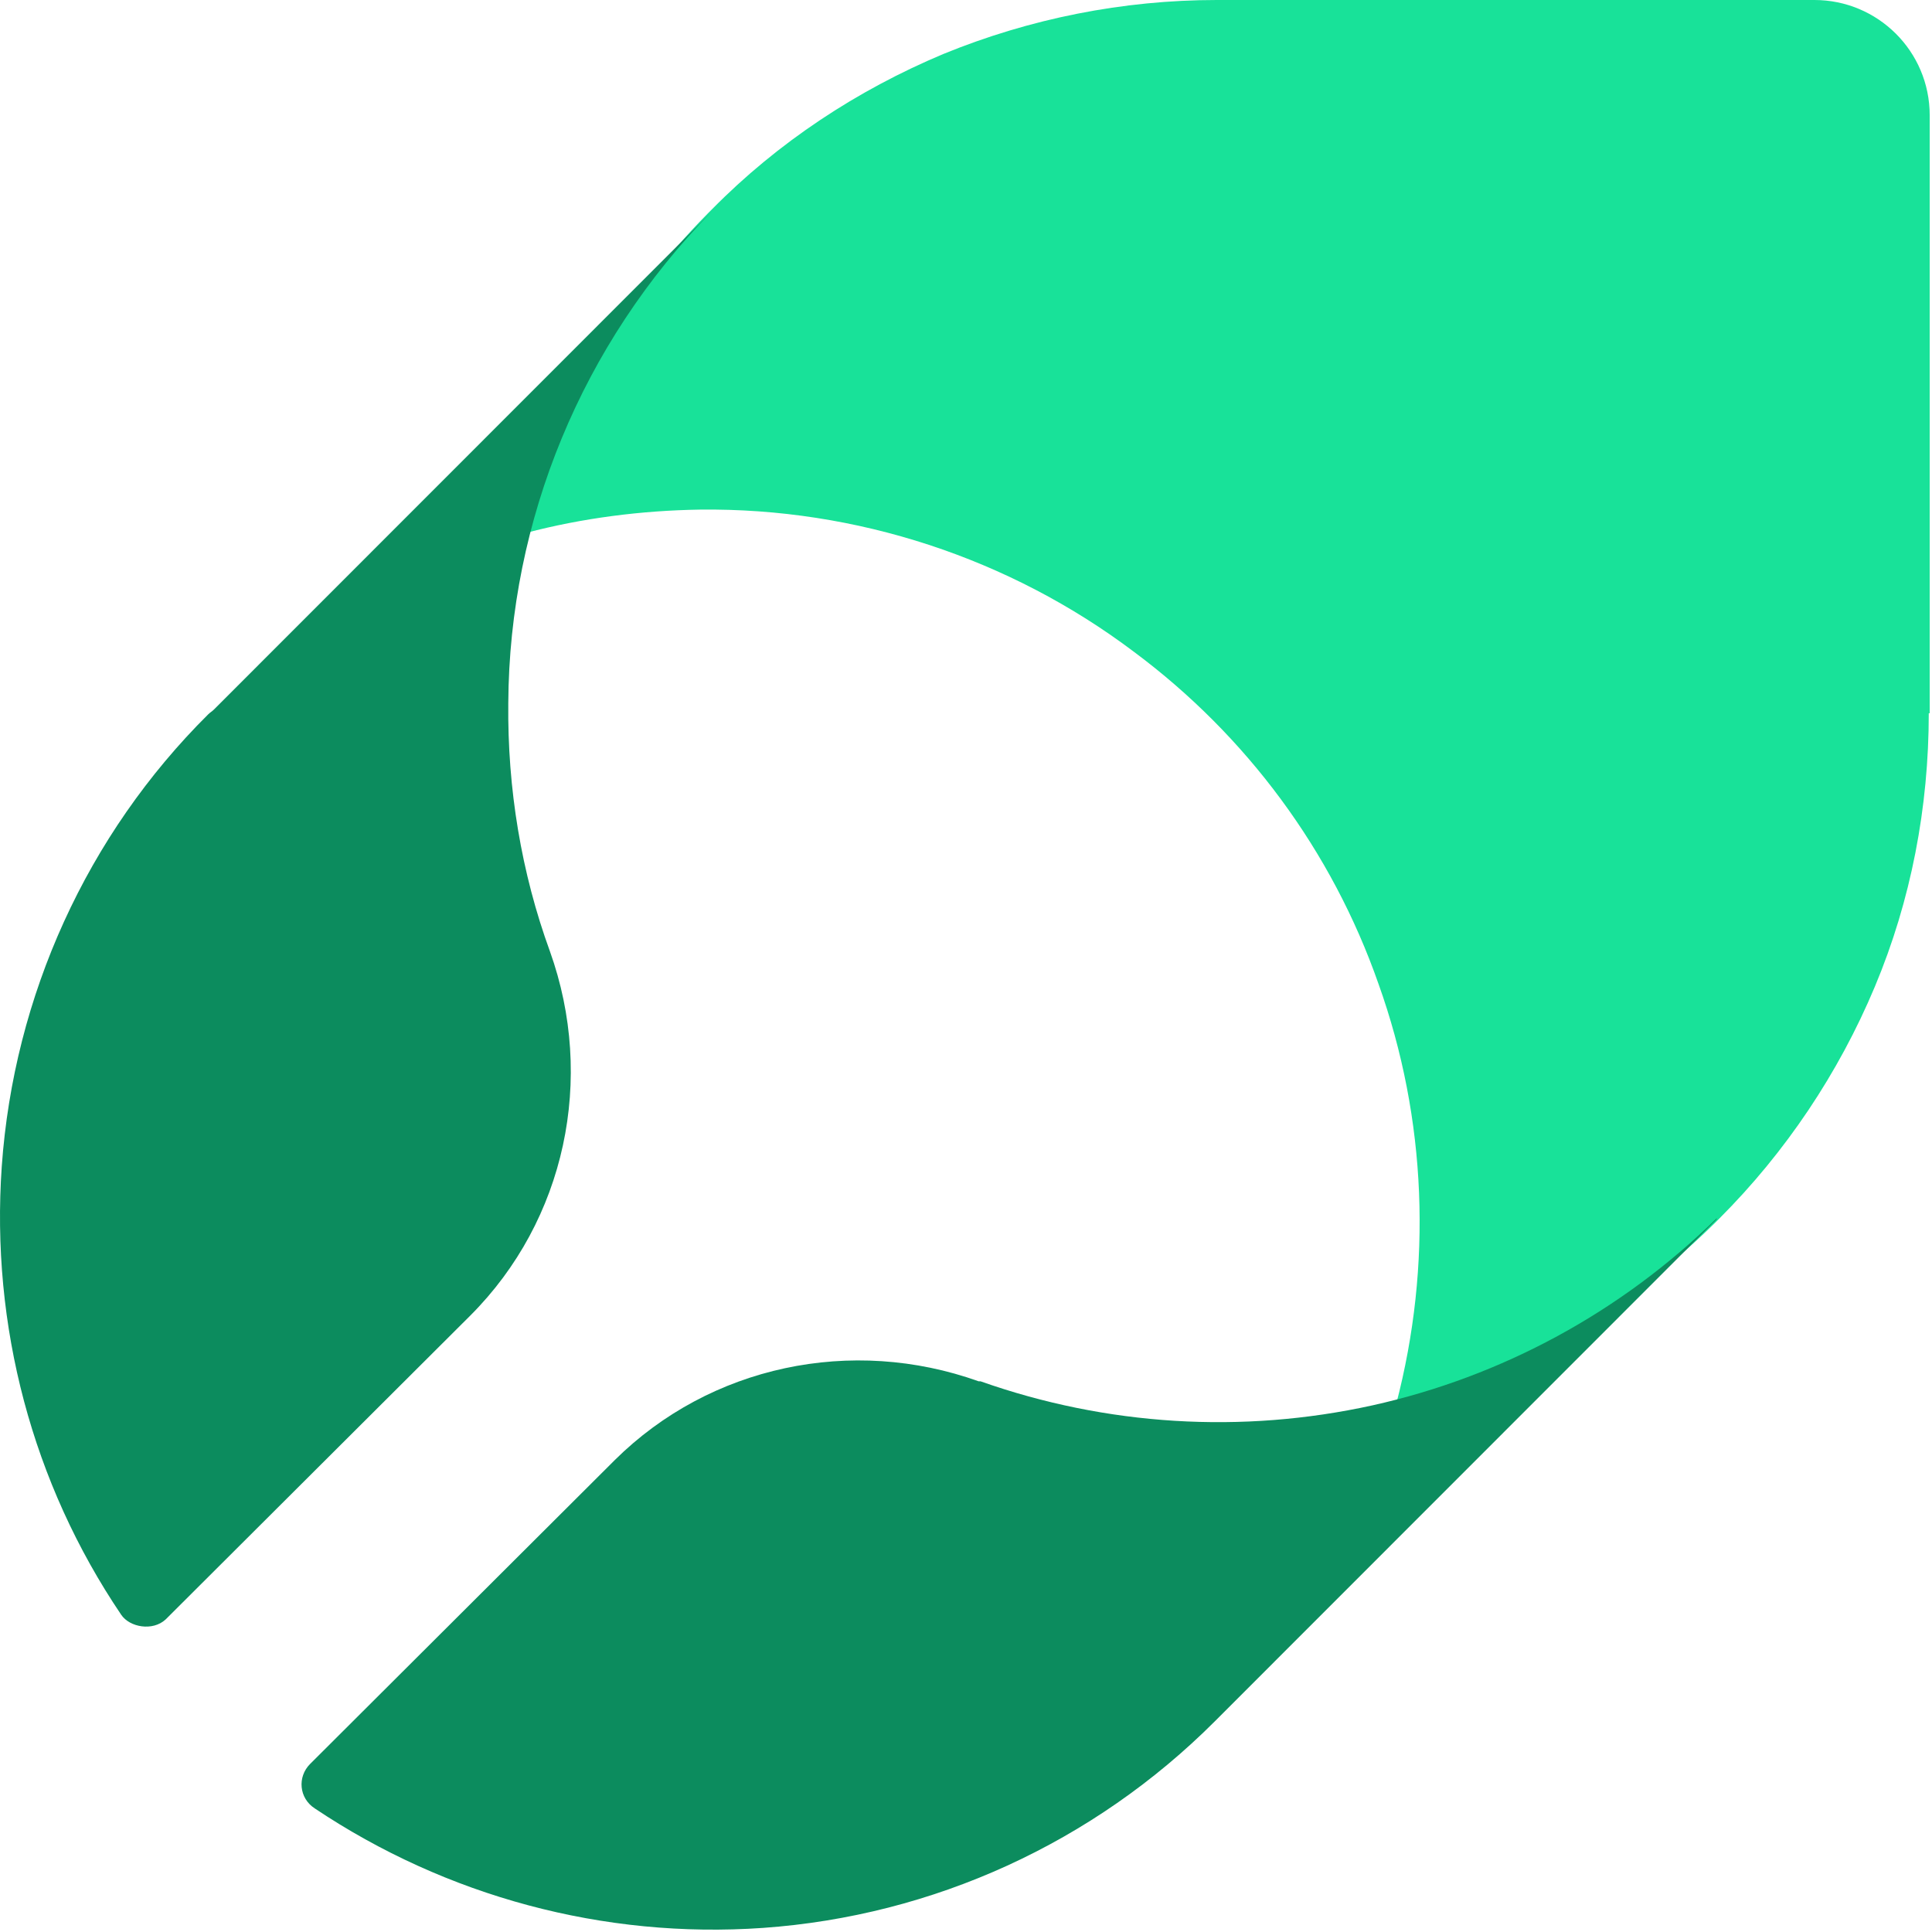
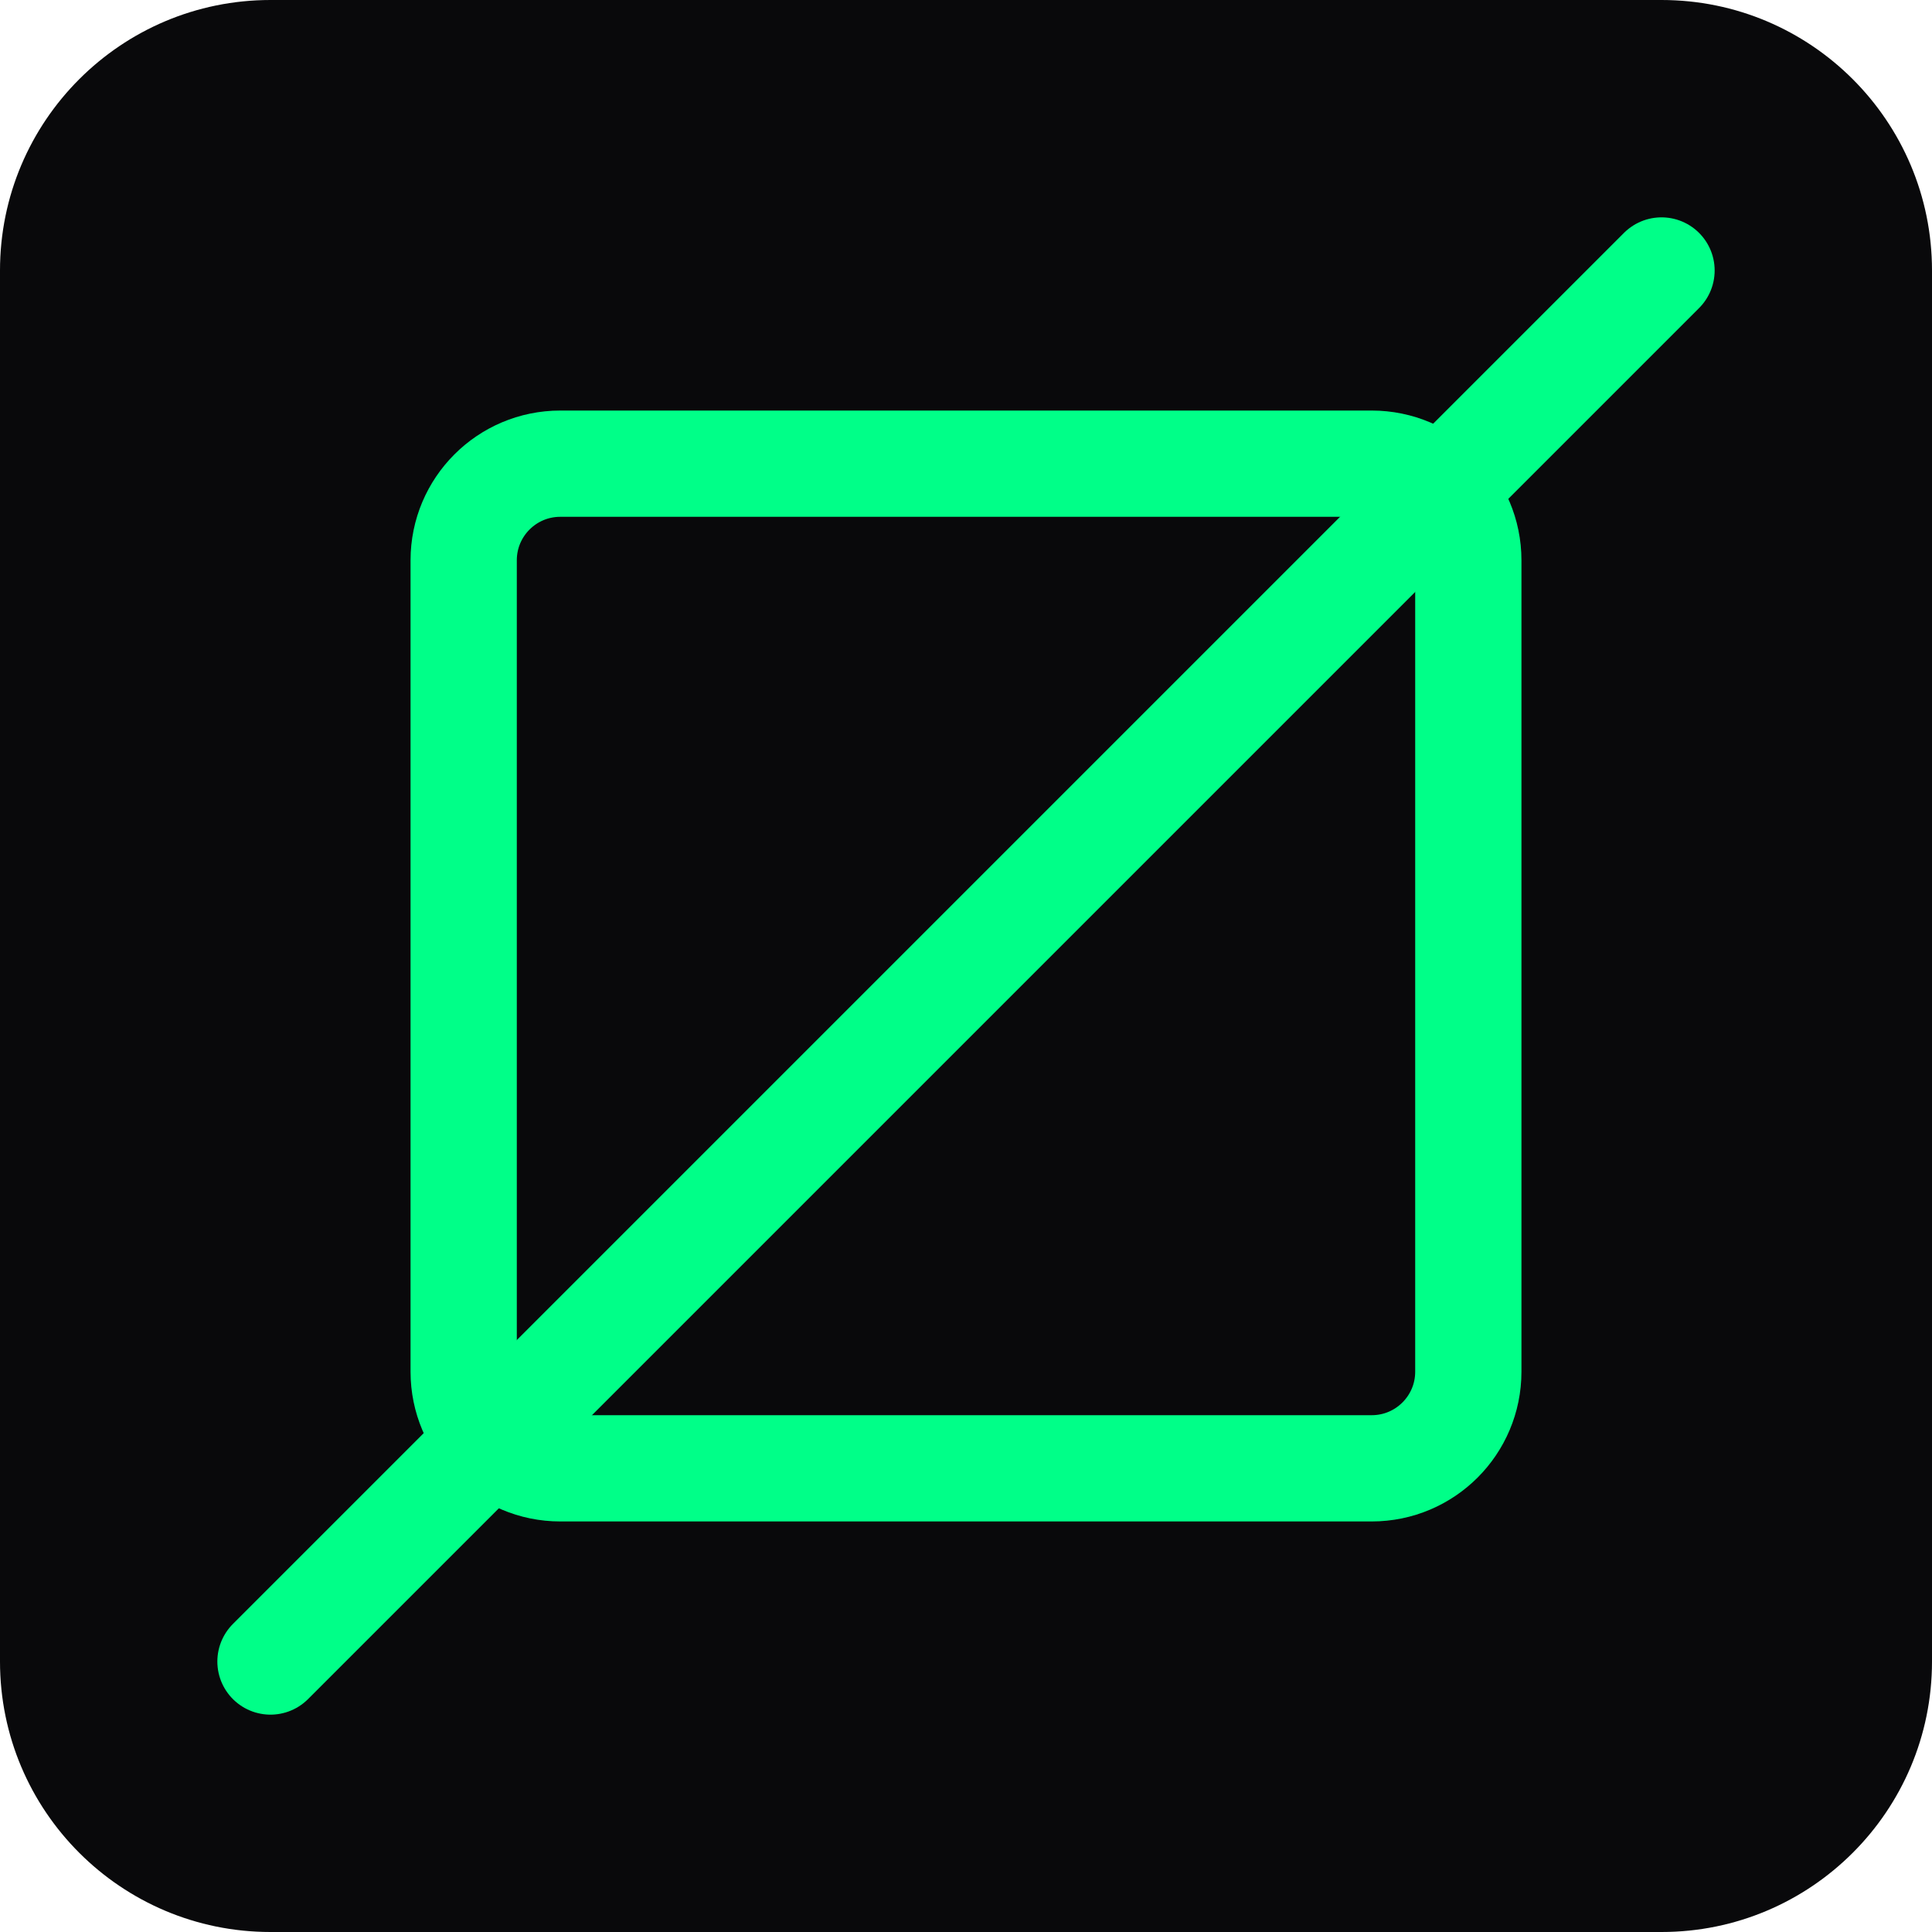
- <svg xmlns="http://www.w3.org/2000/svg" width="502" height="502" viewBox="0 0 502 502" fill="none">
-   <path d="M501.402 185.33V29.962C501.402 13.29 487.876 0 471.453 0H316.156C291.763 0 267.611 4.832 245.15 14.014C222.689 23.438 202.16 36.969 185.012 54.367L183.804 55.575C161.101 78.53 144.92 107.042 136.708 138.454C151.441 134.588 166.656 132.655 181.871 132.413C222.447 131.93 262.298 144.978 294.661 169.383C323.885 191.13 346.104 221.092 358.18 255.645C370.739 290.681 372.188 328.859 362.769 364.862C393.925 356.647 422.666 340.457 445.611 317.744L446.818 316.536C463.966 299.38 477.732 278.841 487.151 256.37C496.571 233.898 501.16 209.735 501.16 185.33H501.402Z" fill="#18E299" />
-   <path d="M132.071 182.706C132.312 135.044 151.32 89.307 184.764 55.125L55.557 184.391C55.076 184.873 54.594 185.113 54.113 185.595C22.593 216.888 3.586 258.774 0.458 303.066C-2.43 344.47 8.397 385.392 31.496 419.575C33.699 422.835 39.677 423.907 43.046 420.778L122.206 341.822C146.989 317.028 154.689 280.198 142.899 247.219C135.44 226.758 131.831 204.852 132.071 182.706Z" fill="#0C8C5E" />
-   <path d="M446.067 316.547C421.284 340.86 390.245 357.71 356.56 365.172C322.634 372.635 287.506 370.468 254.783 358.914C254.783 358.914 254.542 358.914 254.301 358.914C221.338 347.118 184.525 354.821 159.742 379.375L80.581 458.331C77.212 461.701 77.694 467.238 81.784 469.885C115.95 492.754 156.855 503.827 198.24 500.938C242.512 497.809 284.137 478.792 315.656 447.258L316.859 446.054L446.067 316.788V316.547Z" fill="#0C8C5E" />
+ <svg xmlns="http://www.w3.org/2000/svg" width="400" height="400" viewBox="0 0 100 100" fill="none">
+   <rect width="100" height="100" rx="14" fill="#09090B" />
+   <rect x="24" y="24" width="52" height="52" rx="5" stroke="#00ff88" stroke-width="5.5" />
+   <path d="M14 86L86 14" stroke="#00ff88" stroke-width="5.5" stroke-linecap="round" />
</svg>
